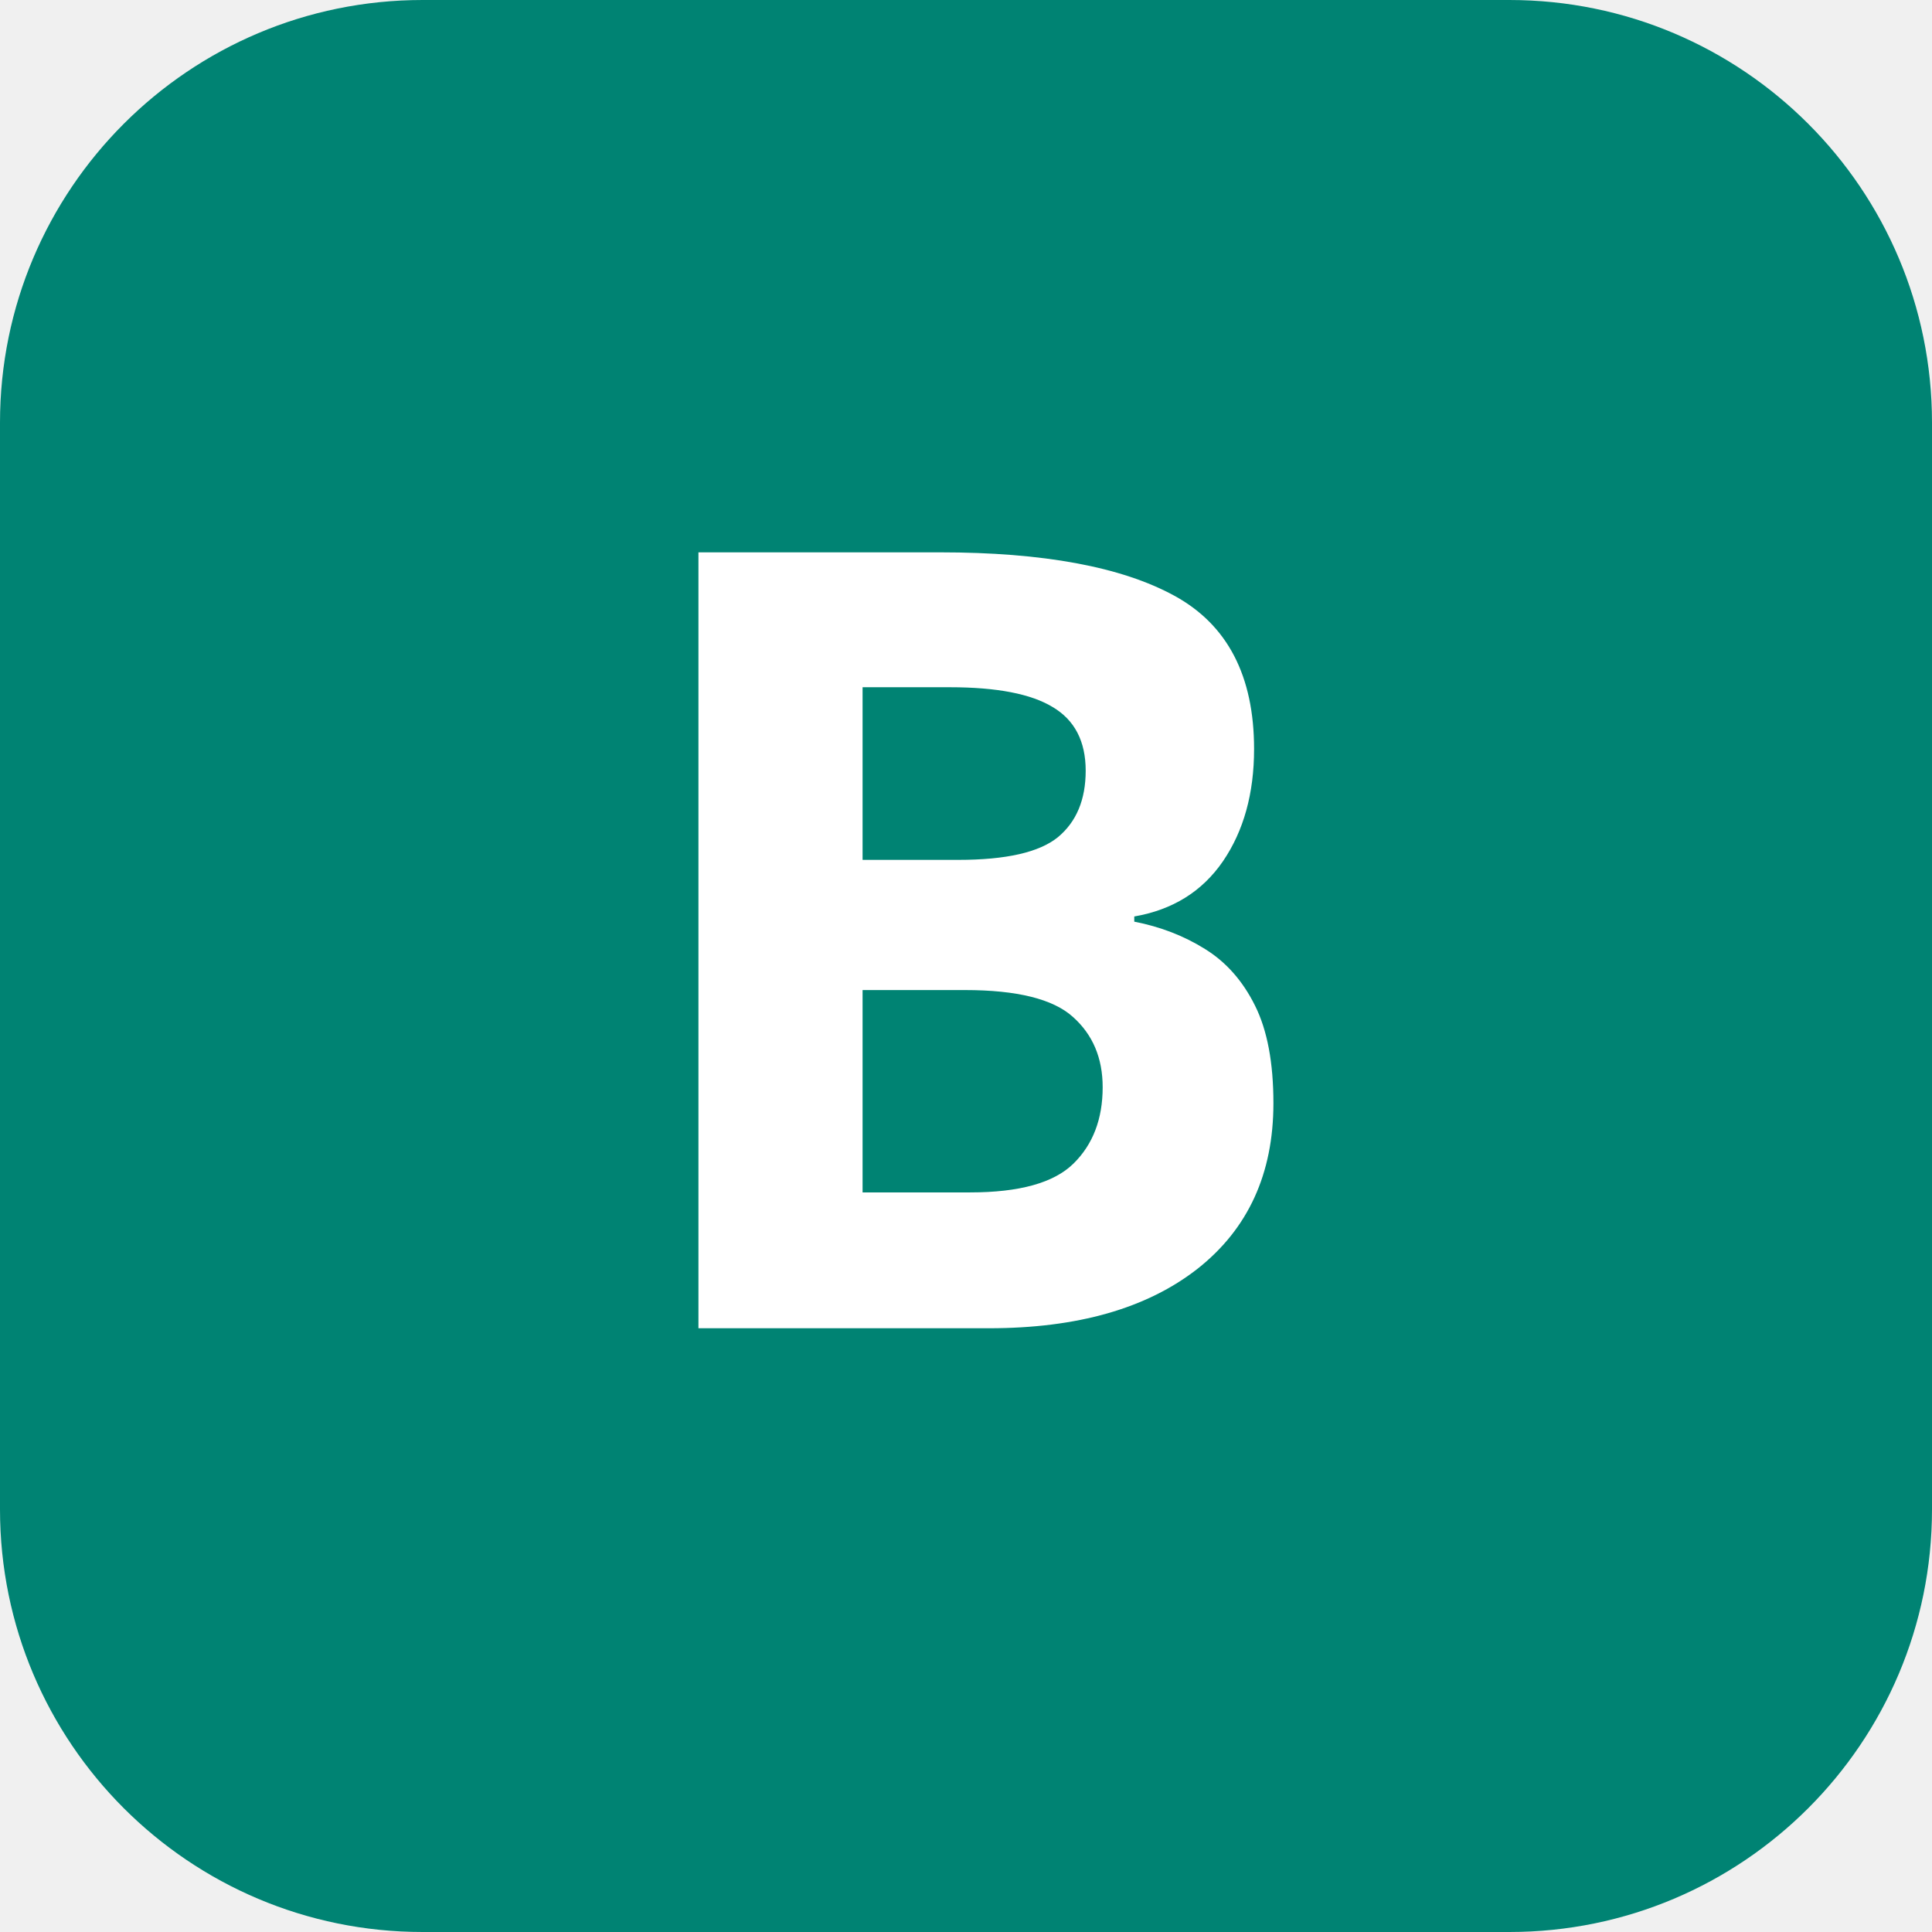
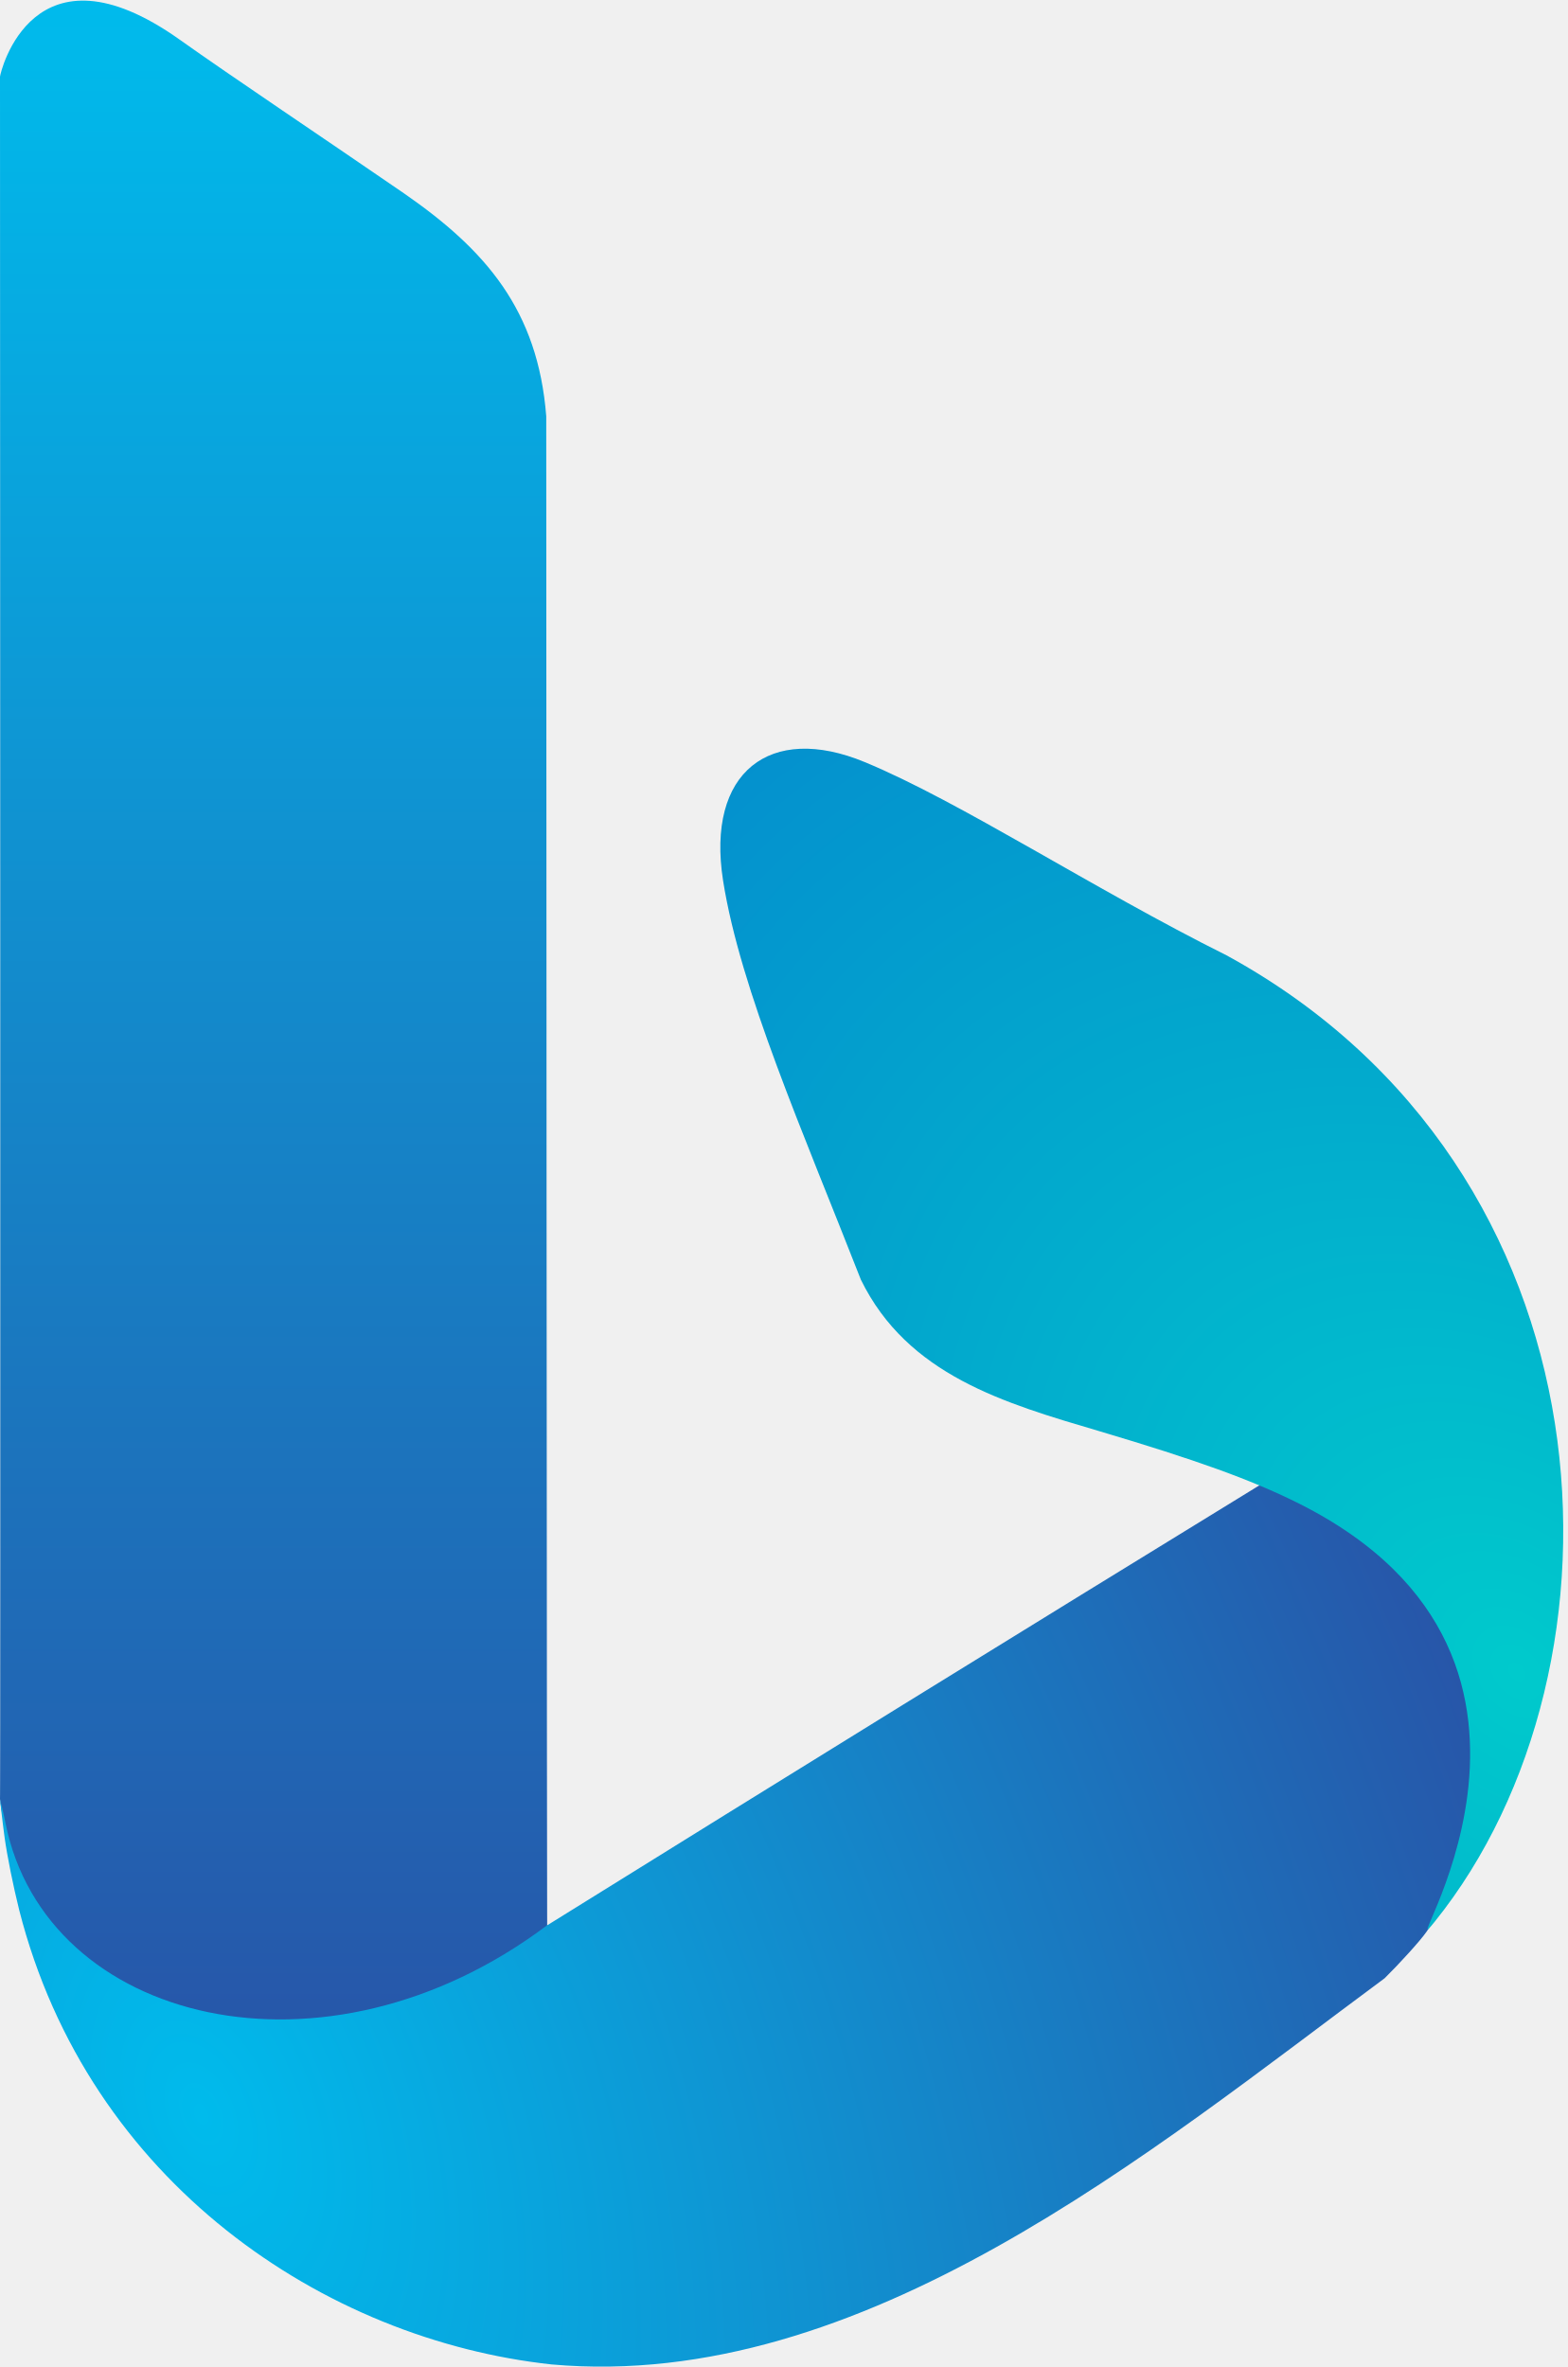
- <svg xmlns="http://www.w3.org/2000/svg" width="64" height="64" viewBox="0 0 64 64">
-   <rect width="64" height="64" rx="14" fill="#008373" />
-   <text x="32" y="44" text-anchor="middle" font-family="system-ui,sans-serif" font-weight="700" font-size="36" fill="white">B</text>
+ <svg xmlns="http://www.w3.org/2000/svg" xml:space="preserve" fill="none" viewBox="0 0 678 1024">
+   <path fill="url(#a)" d="M0 778.3c14.6 123.8 223.8 143 236.8 79.9-.3-.4-.5-678.1-.5-678.1-3.6-46-26.2-72-61.6-96.5-33-22.7-74.4-50.4-96.9-66.4C14.2-28 .1 31.4 0 33.2c0 0 .3 746.4 0 745.1z" />
+   <path fill="url(#b)" d="M236.8 832.8c-96.2 72.5-217 42.7-234.4-44-.8-4.2-2.4-10.4-2.4-10.4s.9 8.5 2 16.6c1.2 8.5 3.7 20.8 6.3 31.3 30 117.8 132.1 186 230.4 196.6C373.3 1034.8 497.4 931 599 855.8c6.3-6.2 15.4-16.2 18.1-20.1 66.2-95-13.6-197-72.5-193a59154 59154 0 0 0-307.7 190.1Z" />
+   <path fill="url(#c)" fill-rule="evenodd" d="M312.8 381c7.4 47 34.6 108.7 59.6 172.6 20.2 41.3 62 53.4 103 65.5 42.4 12.6 65.6 21 85.6 30.9 138.5 68.7 38.5 207.7 59.6 181.4 89-110.7 79.7-325.4-90-418.1-57.6-28.7-115.4-66.6-156.5-83.6-41-17-68.7 4.3-61.3 51.3z" clip-rule="evenodd" />
+   <defs>
+     <radialGradient id="c" cx="0" cy="0" r="1" gradientTransform="matrix(-347 -399.3 287.3 -249.8 655 722)" gradientUnits="userSpaceOnUse">
+       <stop stop-color="#00CACC" />
+       <stop offset="1" stop-color="#048FCE" />
+     </radialGradient>
+     <radialGradient id="b" cx="0" cy="0" r="1" gradientTransform="matrix(526 -225.4 375.6 876.6 88.8 915.1)" gradientUnits="userSpaceOnUse">
+       <stop stop-color="#00BBEC" />
+       <stop offset="1" stop-color="#2756A9" />
+     </radialGradient>
+     <linearGradient id="a" x1="118.4" x2="118.4" y1="0" y2="884.4" gradientUnits="userSpaceOnUse">
+       <stop stop-color="#00BBEC" />
+       <stop offset="1" stop-color="#2756A9" />
+     </linearGradient>
+   </defs>
</svg>
